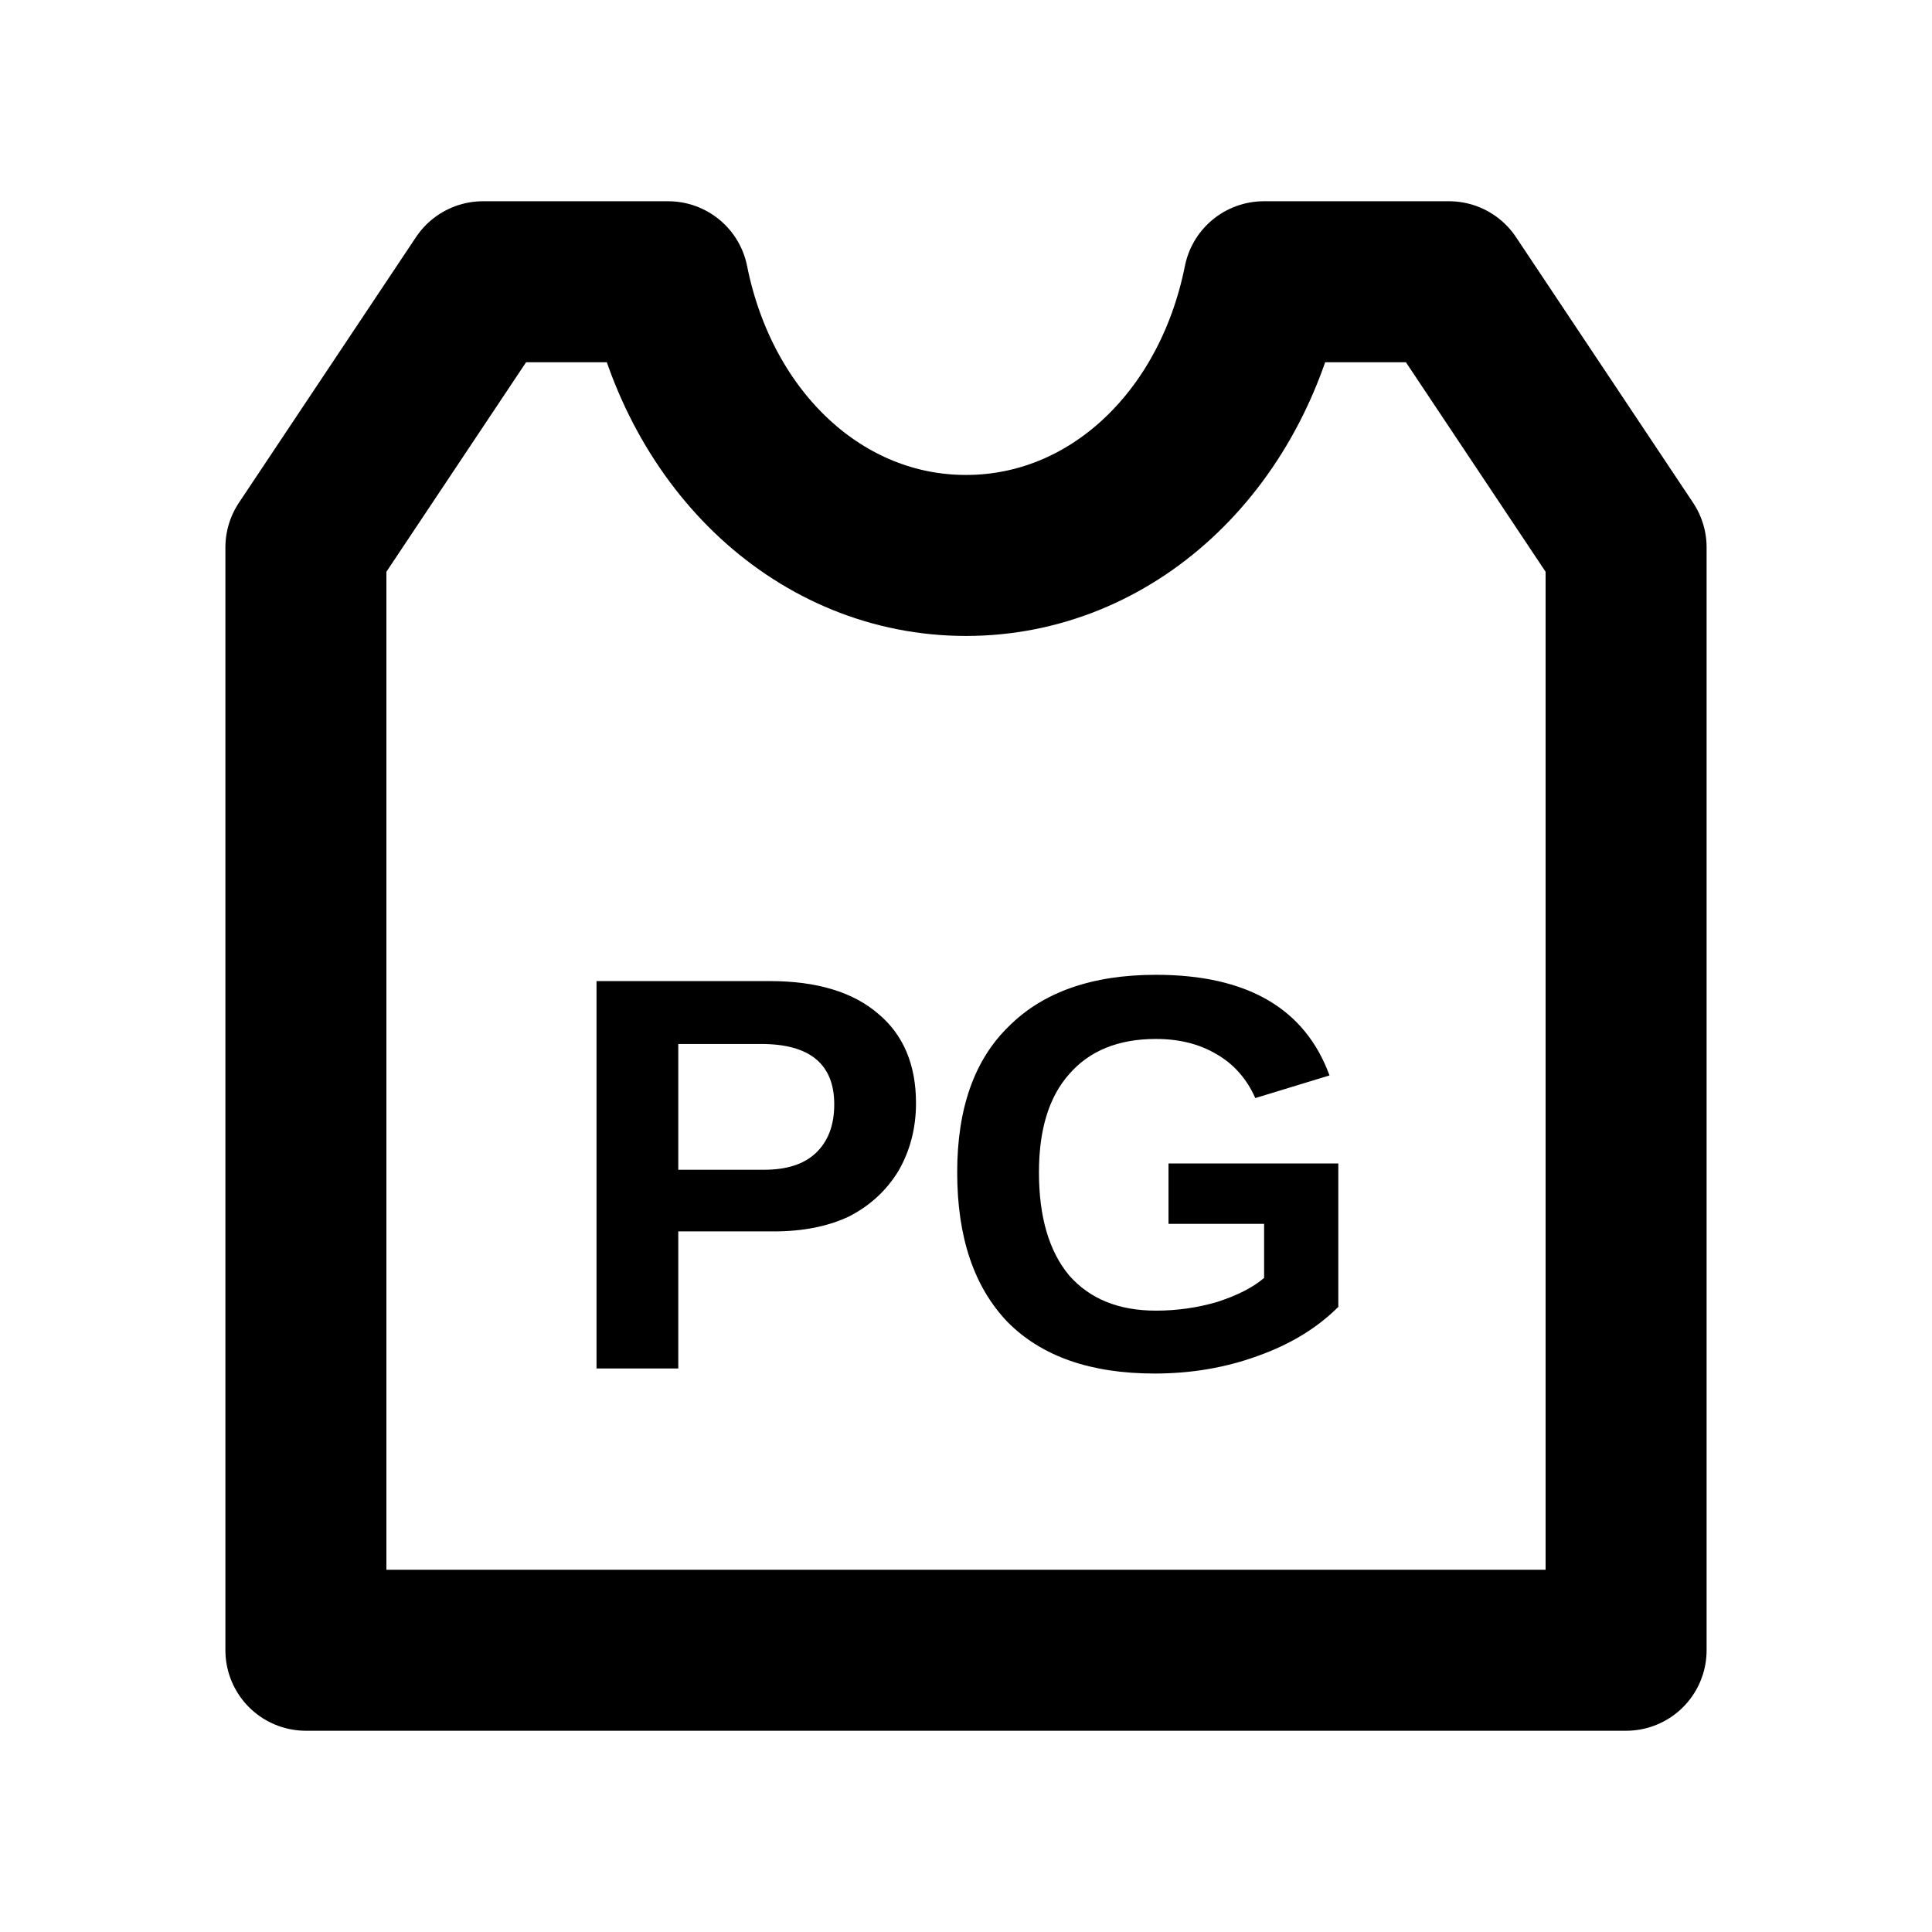
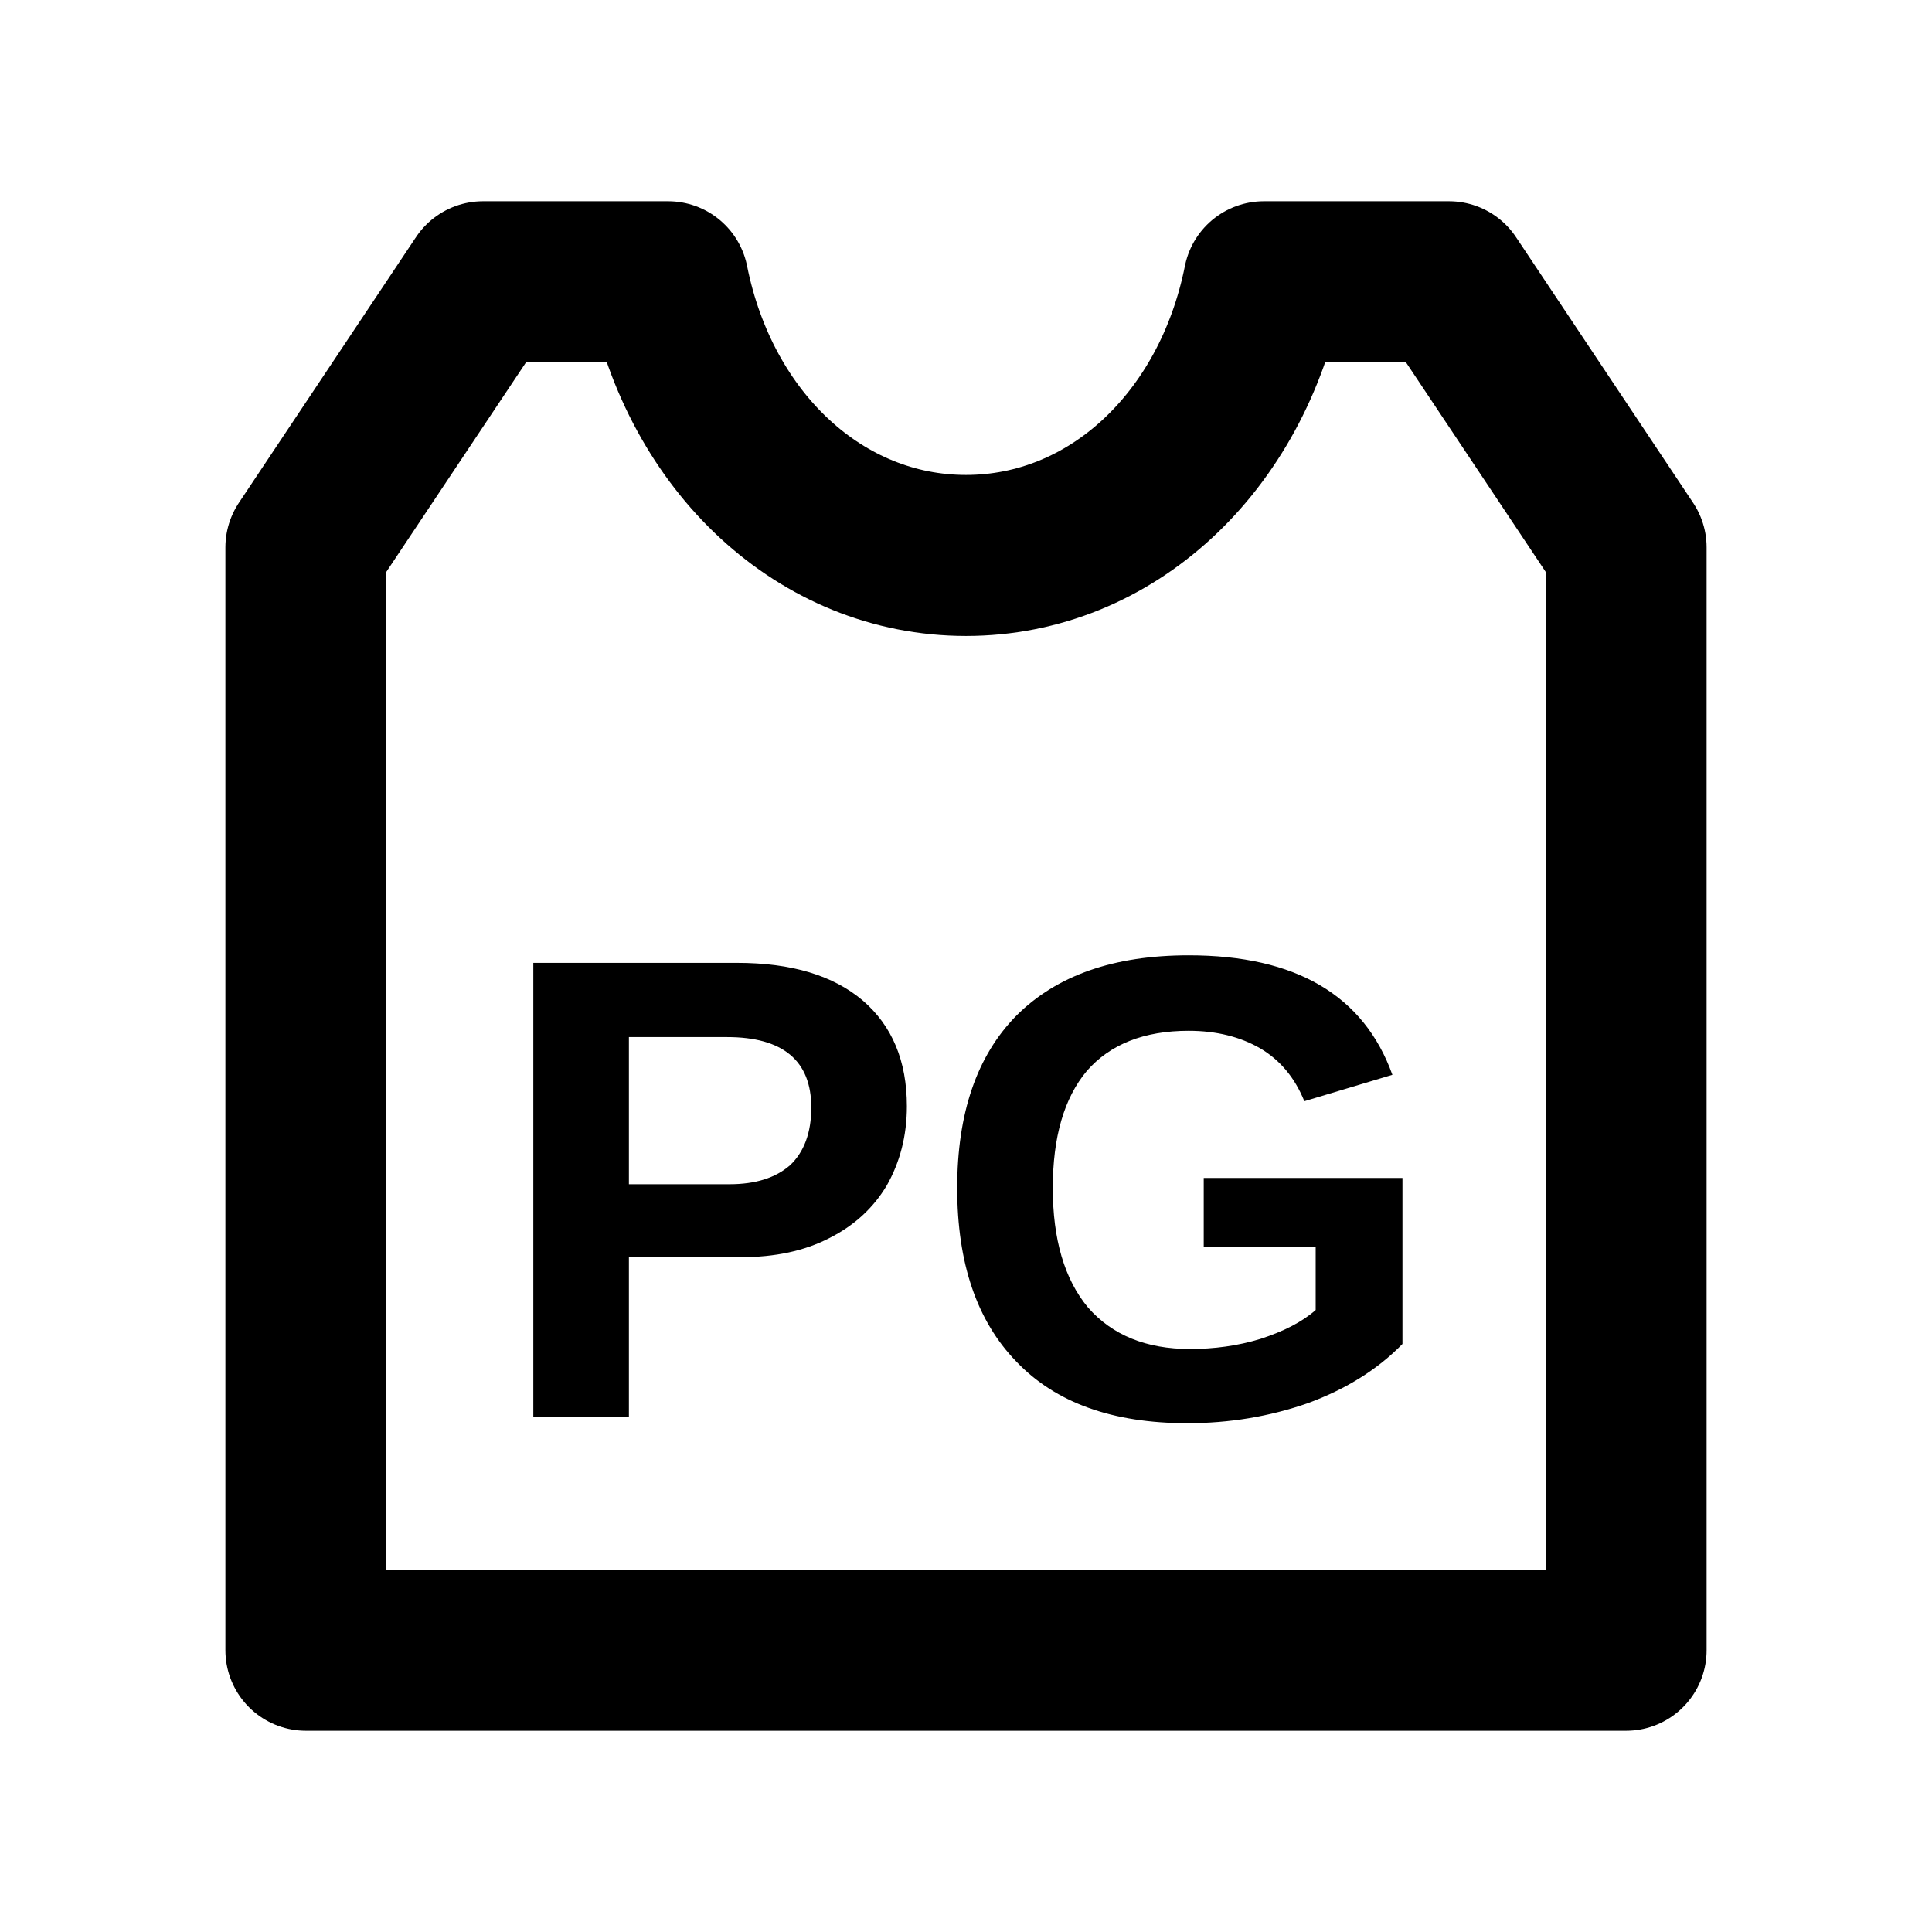
<svg xmlns="http://www.w3.org/2000/svg" viewBox="0 0 24 24" fill="none" stroke="currentColor" stroke-width="2" stroke-linecap="round" stroke-linejoin="round">
  <path d="M8.3 3.5H6L3.8 6.8V20.5h16.4V6.8L18 3.5h-2.3c-.4 2-1.9 3.4-3.7 3.4S8.7 5.5 8.3 3.5Z" />
-   <text x="12" y="17" text-anchor="middle" font-family="Arial, Helvetica, sans-serif" font-weight="700" font-size="7" fill="currentColor" stroke="none">PG</text>
+   <text x="12" y="17.6" text-anchor="middle" font-family="Arial, Helvetica, sans-serif" font-weight="700" font-size="8.2" fill="currentColor" stroke="none">PG</text>
</svg>
